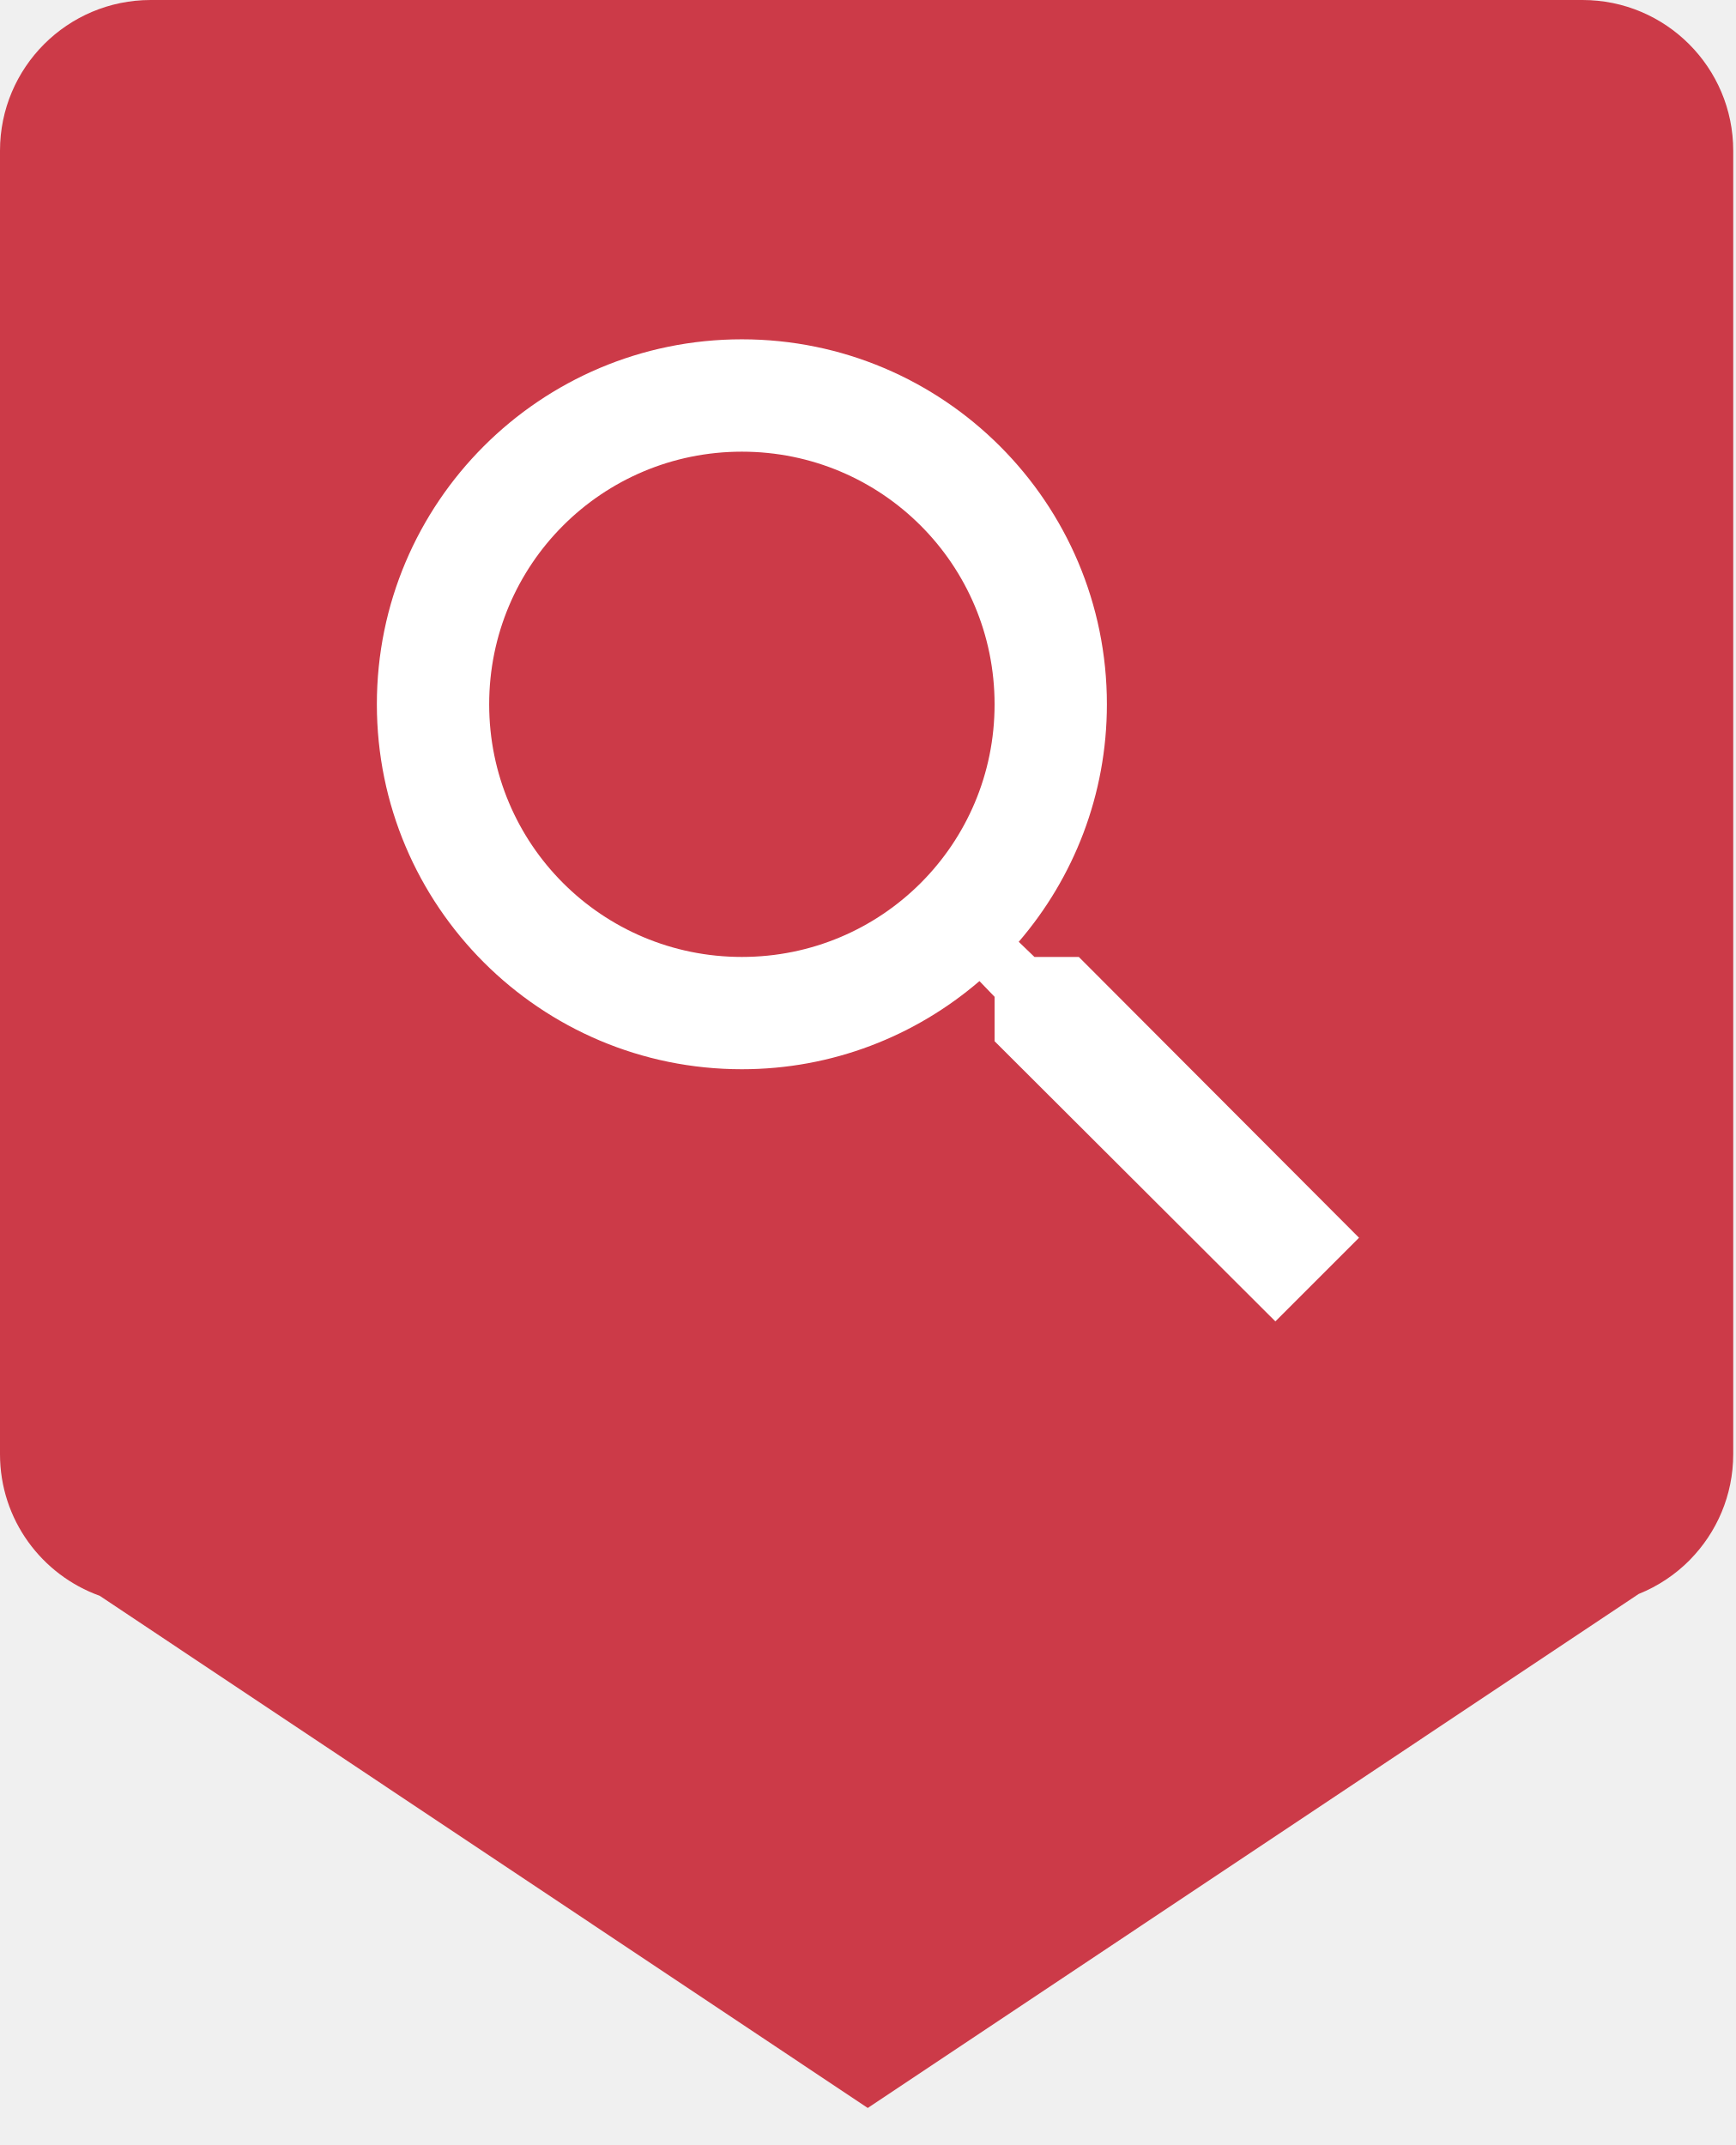
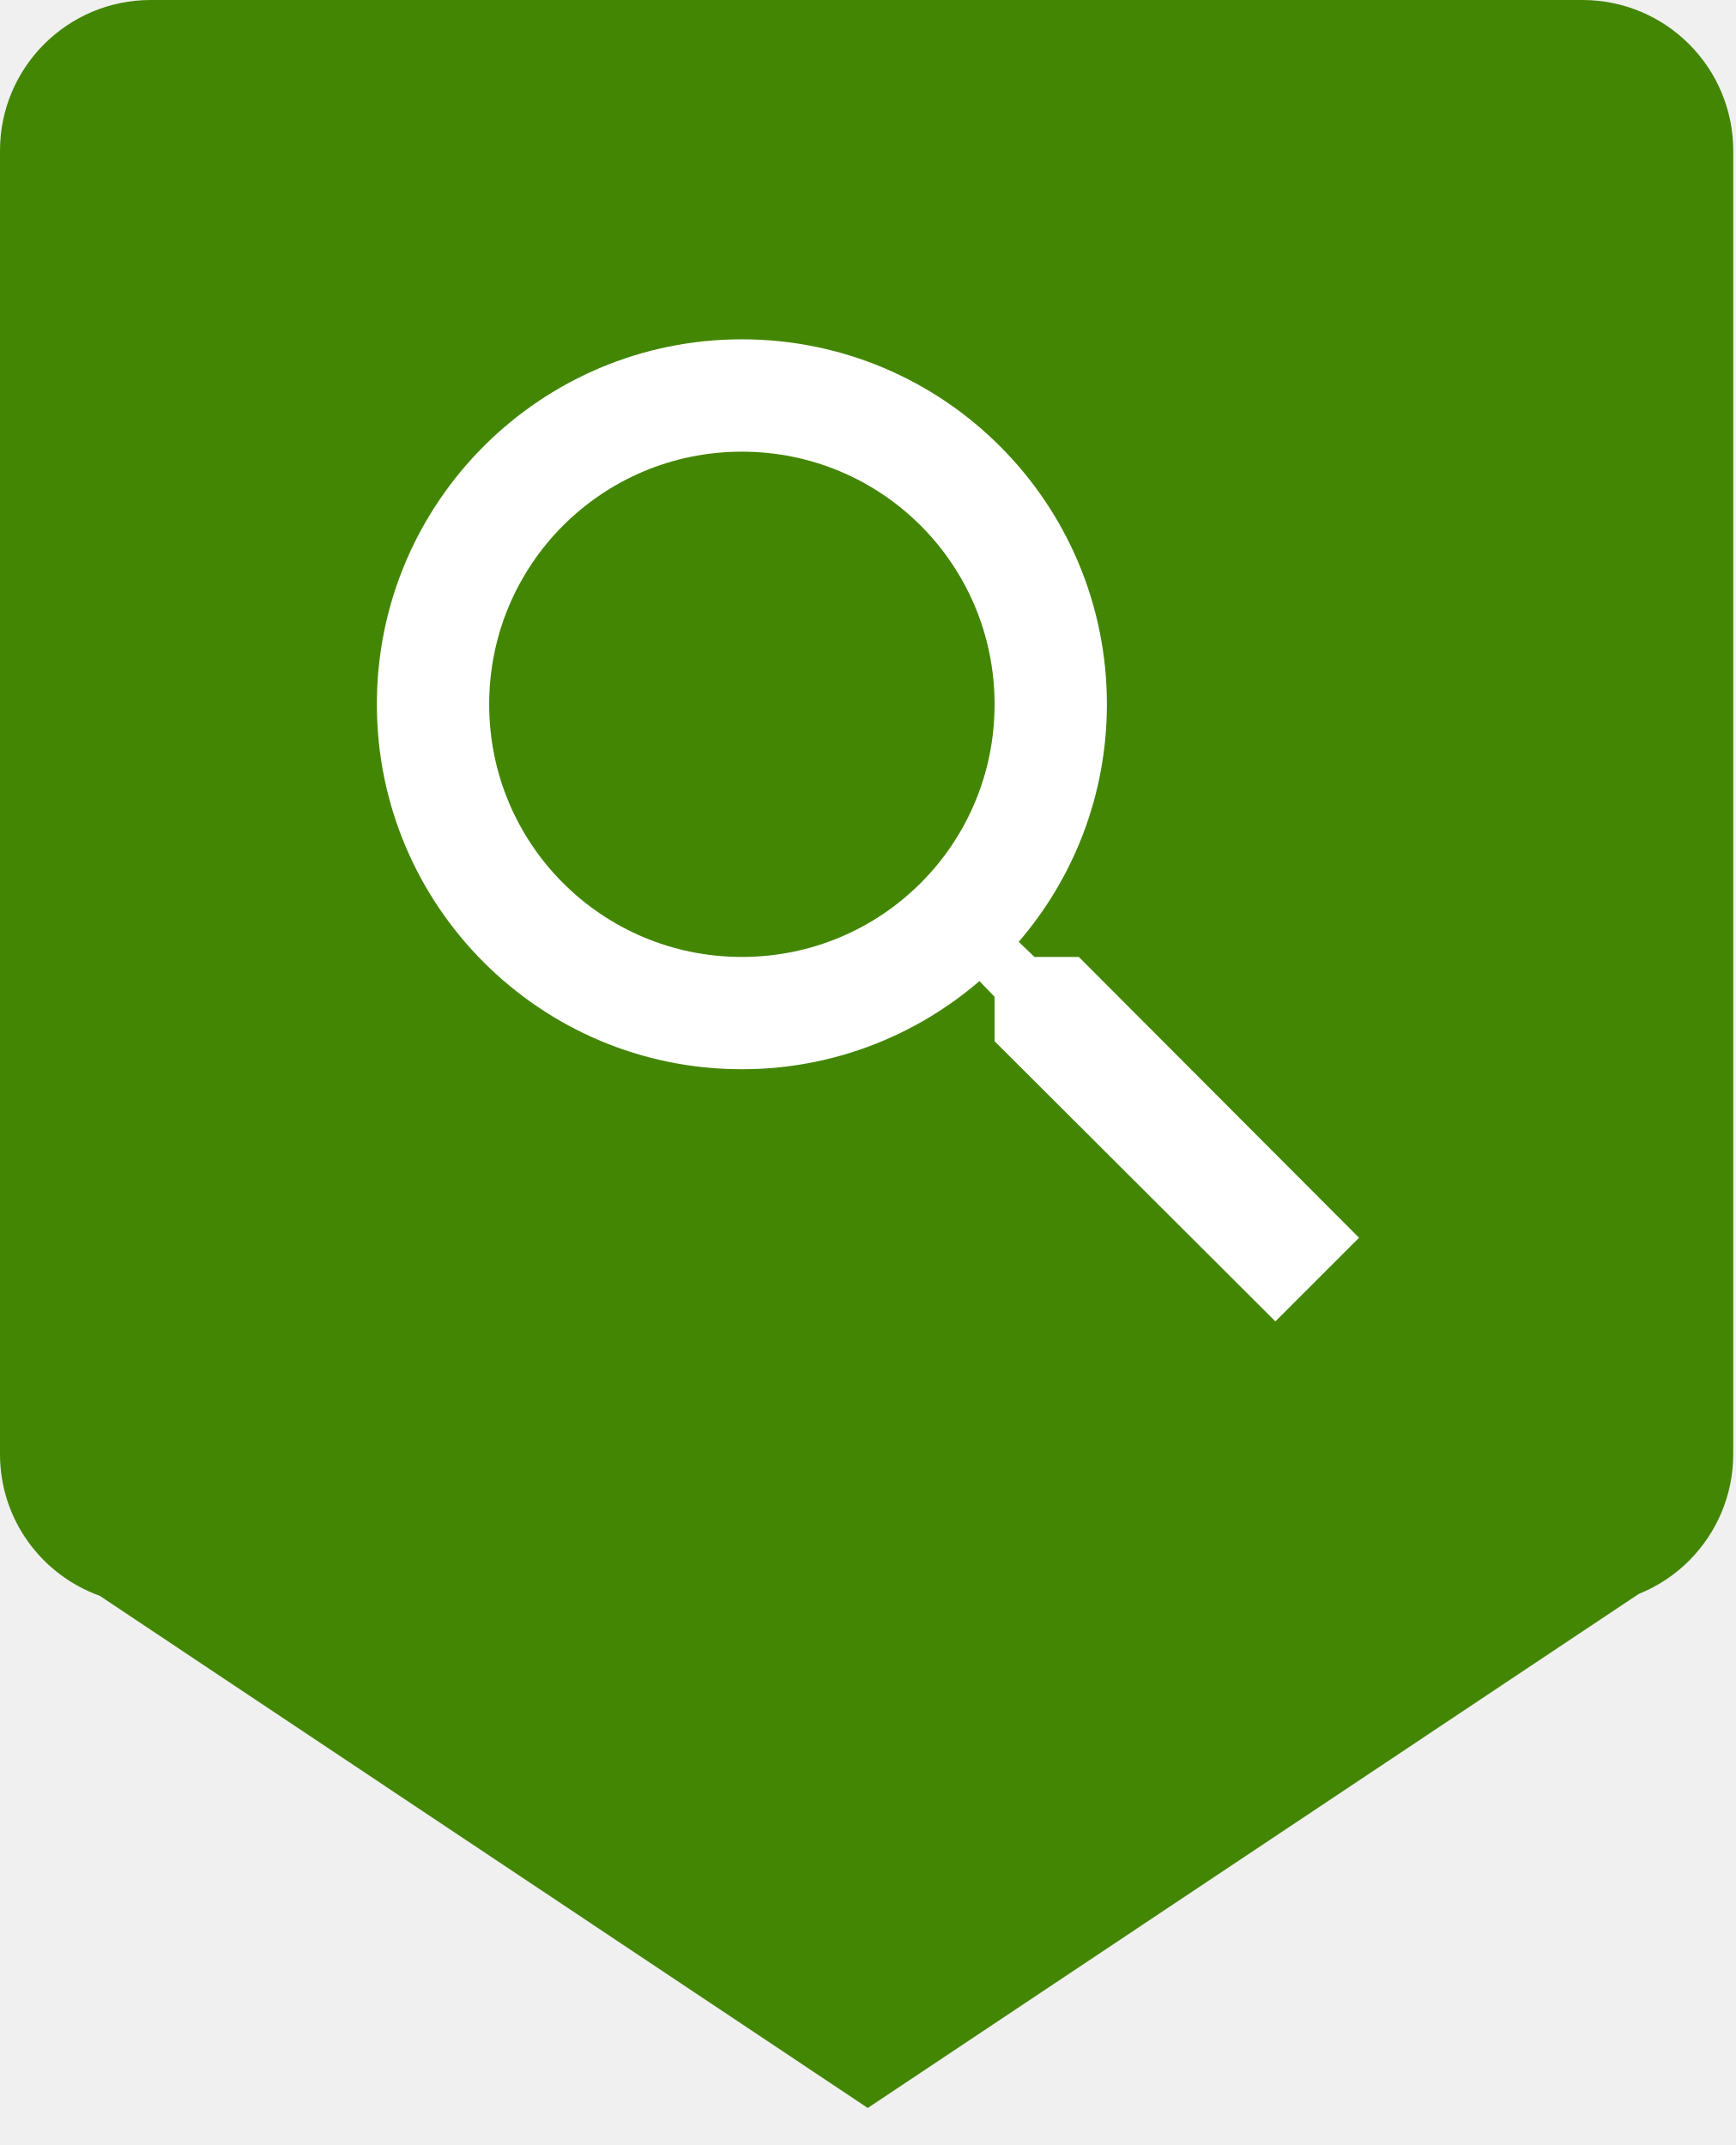
<svg xmlns="http://www.w3.org/2000/svg" version="1.1" id="Layer_1" x="0px" y="0px" width="30.047px" height="37.133px" viewBox="0 0 30.047 37.133" enable-background="new 0 0 30.047 37.133" xml:space="preserve">
  <g>
-     <path fill="#CC3A48" d="M30,2.609C30,1.168,28.832,0,27.391,0H2.609C1.168,0,0,1.168,0,2.609v22.565c0,1.131,0.72,2.09,1.725,2.451   l13.295,8.867l13.343-8.898c0.336-0.135,0.639-0.338,0.889-0.592L29.253,27l0,0C29.714,26.53,30,25.885,30,25.174V2.609z" />
-     <path fill="#CC3A48" d="M29,3.609C29,2.168,27.832,1,26.391,1H3.609C2.168,1,1,2.168,1,3.609v20.565c0,1.131,0.72,2.09,1.725,2.451   l12.295,7.867l12.343-7.898c0.336-0.135,0.639-0.338,0.889-0.592L28.253,26l0,0C28.714,25.53,29,24.885,29,24.174V3.609z" />
+     <path fill="#438603" d="M30,2.609C30,1.168,28.832,0,27.391,0H2.609C1.168,0,0,1.168,0,2.609v22.565c0,1.131,0.72,2.09,1.725,2.451   l13.295,8.867l13.343-8.898c0.336-0.135,0.639-0.338,0.889-0.592L29.253,27l0,0C29.714,26.53,30,25.885,30,25.174V2.609z" />
+     <path fill="#438603" d="M29,3.609C29,2.168,27.832,1,26.391,1H3.609C2.168,1,1,2.168,1,3.609v20.565c0,1.131,0.72,2.09,1.725,2.451   l12.295,7.867l12.343-7.898c0.336-0.135,0.639-0.338,0.889-0.592L28.253,26l0,0C28.714,25.53,29,24.885,29,24.174V3.609z" />
  </g>
  <path fill="none" d="M3,7h24v24H3V7z" />
  <path fill="#FFFFFF" d="M12.841,16.566c-2.42,0-4.374-1.953-4.374-4.373c0-2.42,1.954-4.374,4.374-4.374  c2.42,0,4.374,1.954,4.374,4.374C17.215,14.613,15.262,16.566,12.841,16.566 M18.673,16.566h-0.768l-0.272-0.262  c0.953-1.108,1.526-2.546,1.526-4.112c0-3.489-2.829-6.318-6.318-6.318c-3.489,0-6.318,2.829-6.318,6.318  c0,3.489,2.829,6.318,6.318,6.318c1.565,0,3.003-0.573,4.112-1.526l0.262,0.272v0.769l4.86,4.85l1.448-1.448L18.673,16.566z" />
</svg>
